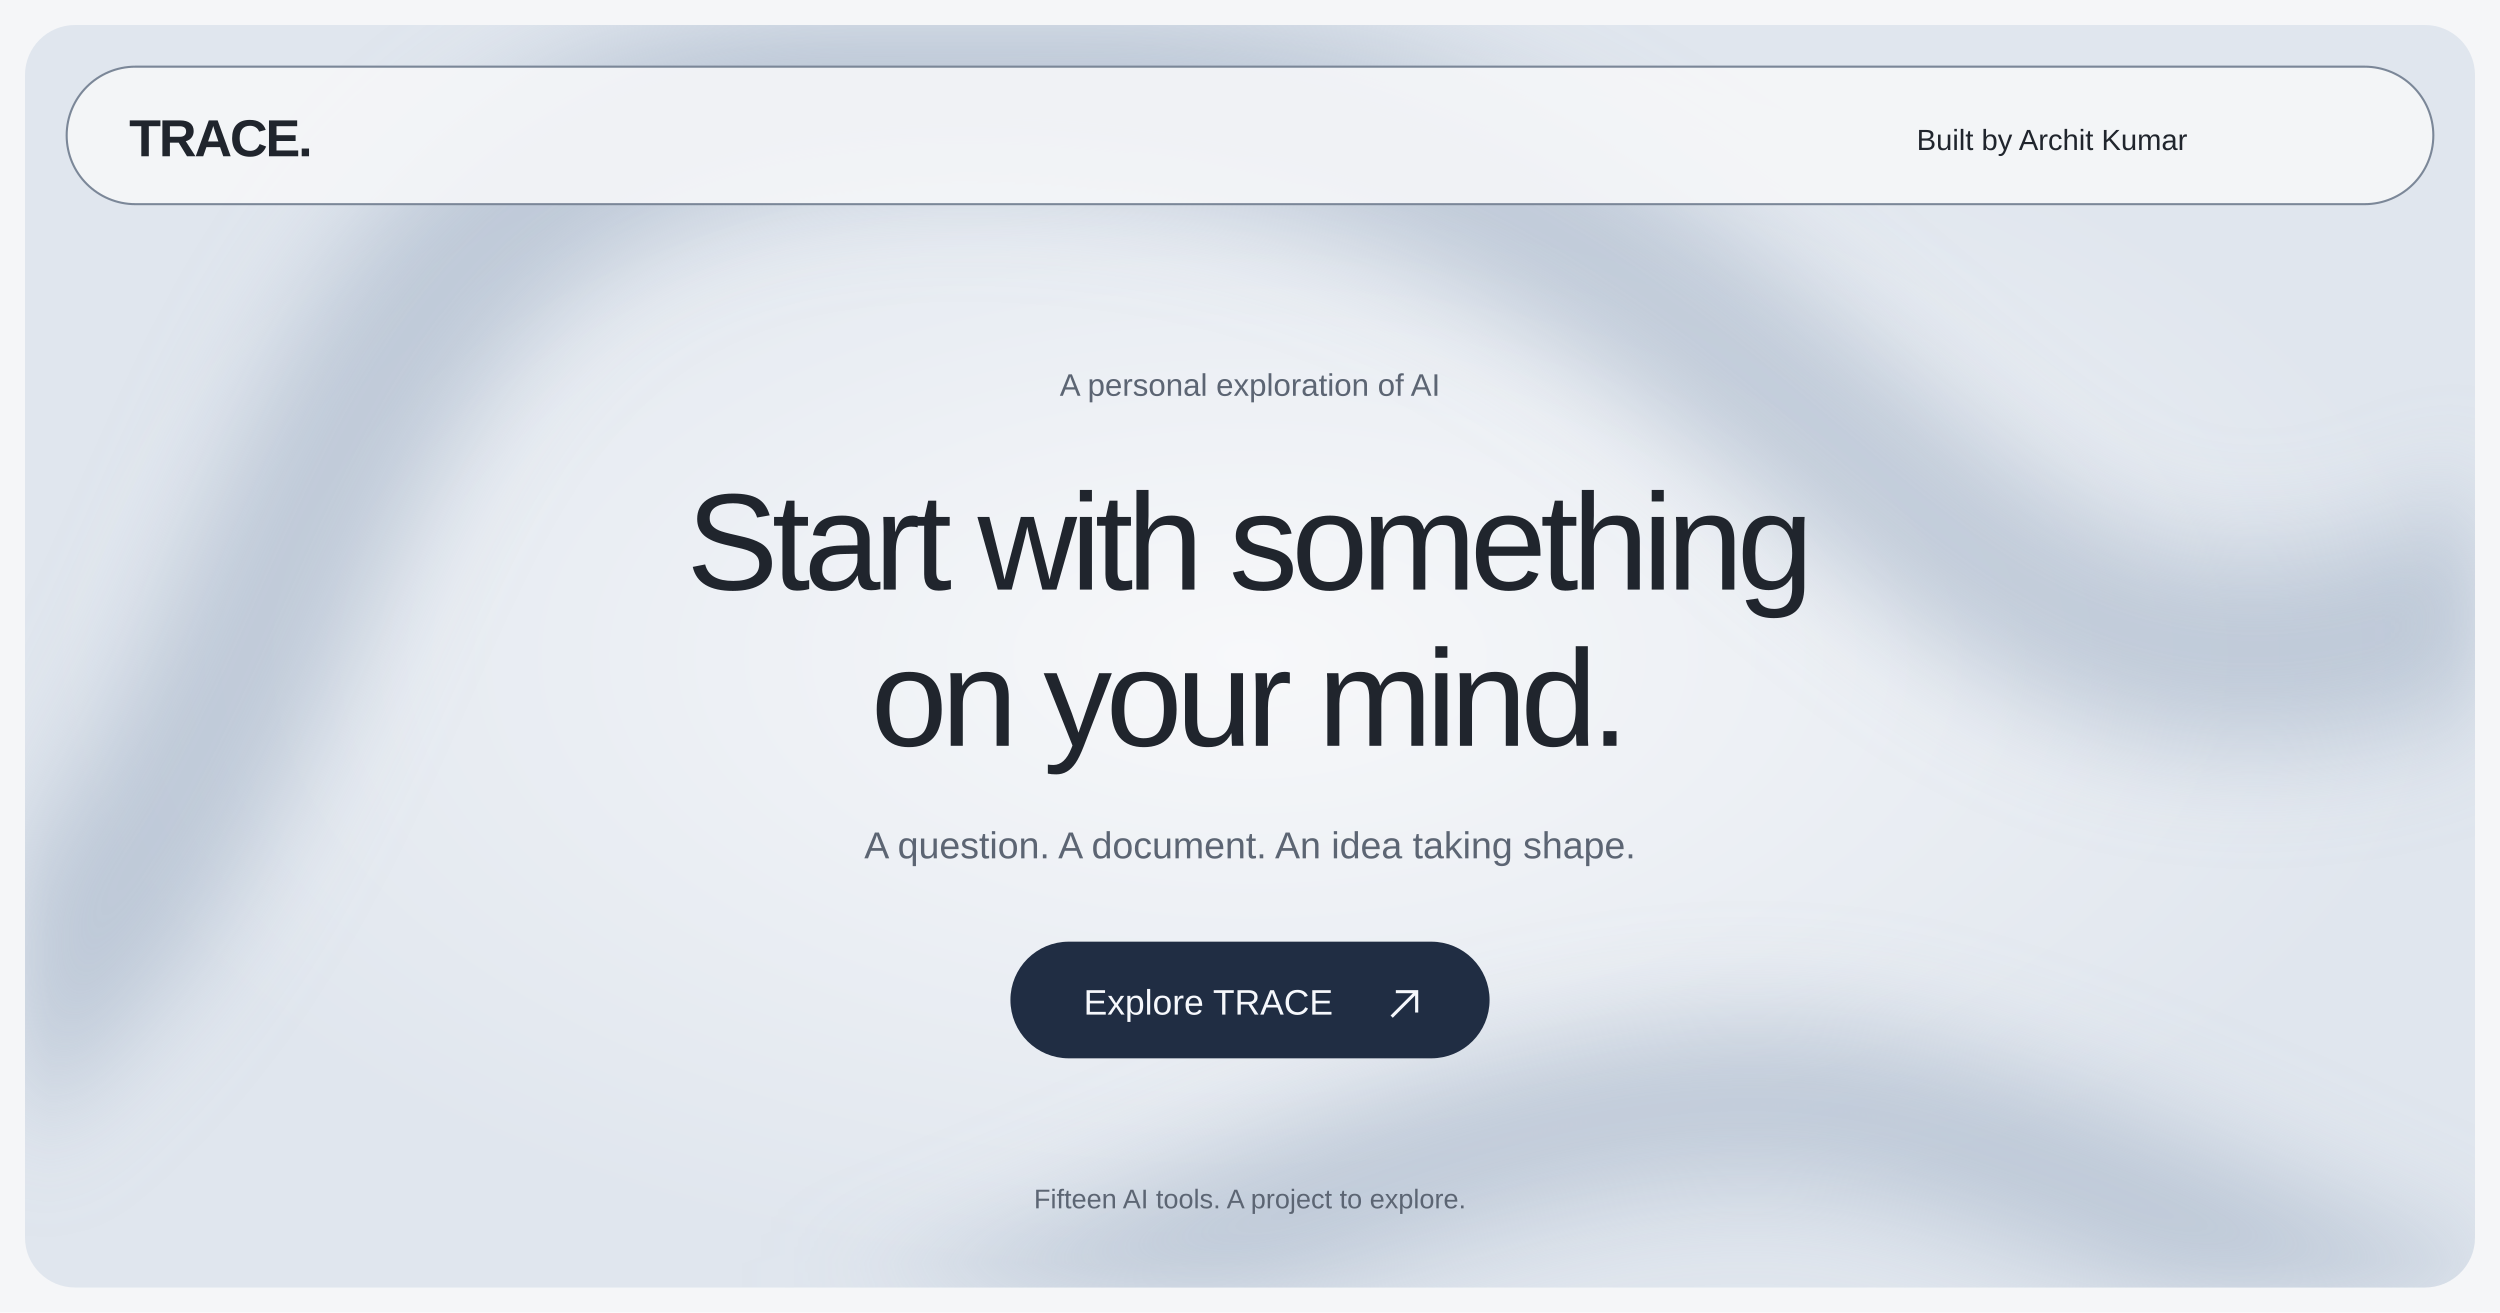
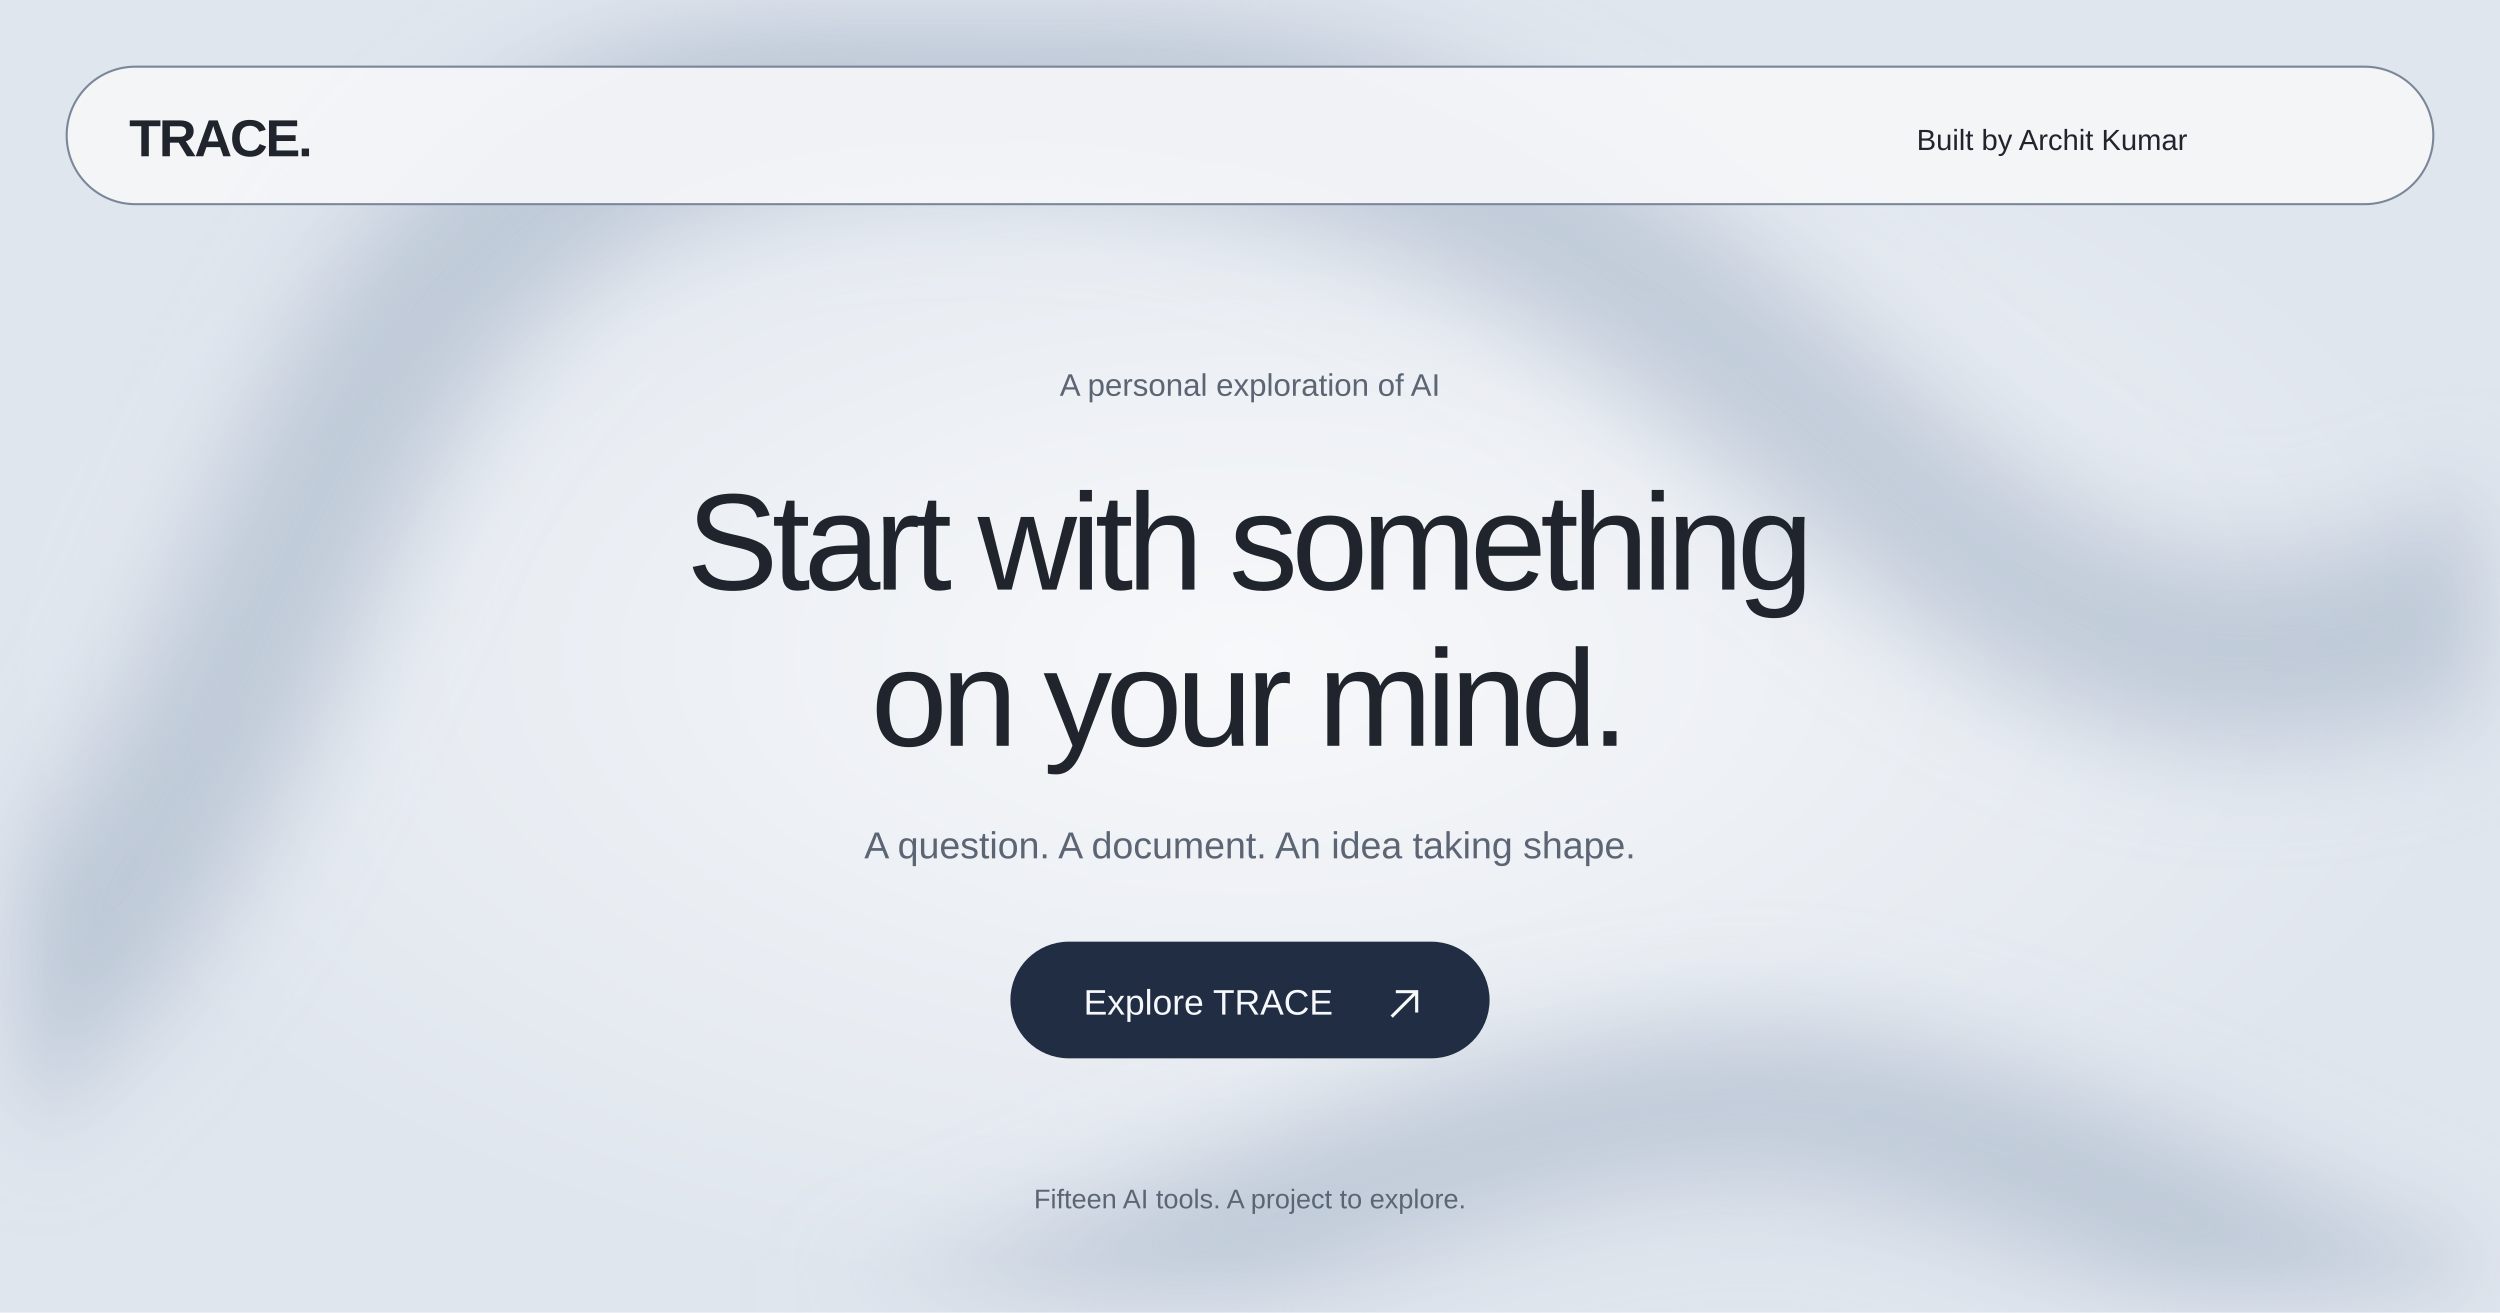
<svg xmlns="http://www.w3.org/2000/svg" width="1200" height="630" viewBox="0 0 1200 630">
  <defs>
    <filter id="soft">
      <feGaussianBlur stdDeviation="25" />
    </filter>
    <radialGradient id="ground">
      <stop stop-color="#f7f8fa" />
      <stop offset="1" stop-color="#e0e6ee" />
    </radialGradient>
    <clipPath id="frame">
-       <rect x="12" y="12" width="1176" height="606" rx="24" />
+       <rect width="1200" height="630" />
    </clipPath>
  </defs>
  <rect width="1200" height="630" fill="#f5f6f8" />
  <g clip-path="url(#frame)">
-     <rect x="12" y="12" width="1176" height="606" fill="url(#ground)" />
+     <rect width="1200" height="630" fill="url(#ground)" />
    <g fill="none" stroke="#9aaac0" opacity=".5" filter="url(#soft)">
      <path d="M-160 570C240 470 30 20 490 40S900 500 1310 220" stroke-width="90" />
      <path d="M-130 690C310 860 640 460 920 540S1350 830 1320 390" stroke-width="75" />
    </g>
  </g>
  <rect x="32" y="32" width="1136" height="66" rx="33" fill="#f5f6f8" fill-opacity=".9" stroke="#7b8798" />
  <g font-family="Arial, sans-serif" fill="#20252d">
    <text x="62" y="75" font-size="25" font-weight="700" letter-spacing="-1">TRACE.</text>
    <text x="920" y="72" font-size="14">Built by Archit Kumar</text>
    <text x="600" y="190" text-anchor="middle" font-size="15" fill="#5c6573">A personal exploration of AI</text>
    <text x="600" y="283" text-anchor="middle" font-size="66" letter-spacing="-3">Start with something</text>
    <text x="600" y="358" text-anchor="middle" font-size="66" letter-spacing="-3">on your mind.</text>
    <text x="600" y="412" text-anchor="middle" font-size="18" fill="#5c6573">A question. A document. An idea taking shape.</text>
    <rect x="485" y="452" width="230" height="56" rx="28" fill="#202d43" />
    <text x="580" y="487" text-anchor="middle" font-size="17" fill="#f6f8fc">Explore TRACE</text>
    <path d="M668 488l12-12m-10 0h10v10" fill="none" stroke="#f6f8fc" stroke-width="1.5" />
    <text x="600" y="580" text-anchor="middle" font-size="13" fill="#5c6573">Fifteen AI tools. A project to explore.</text>
  </g>
</svg>
